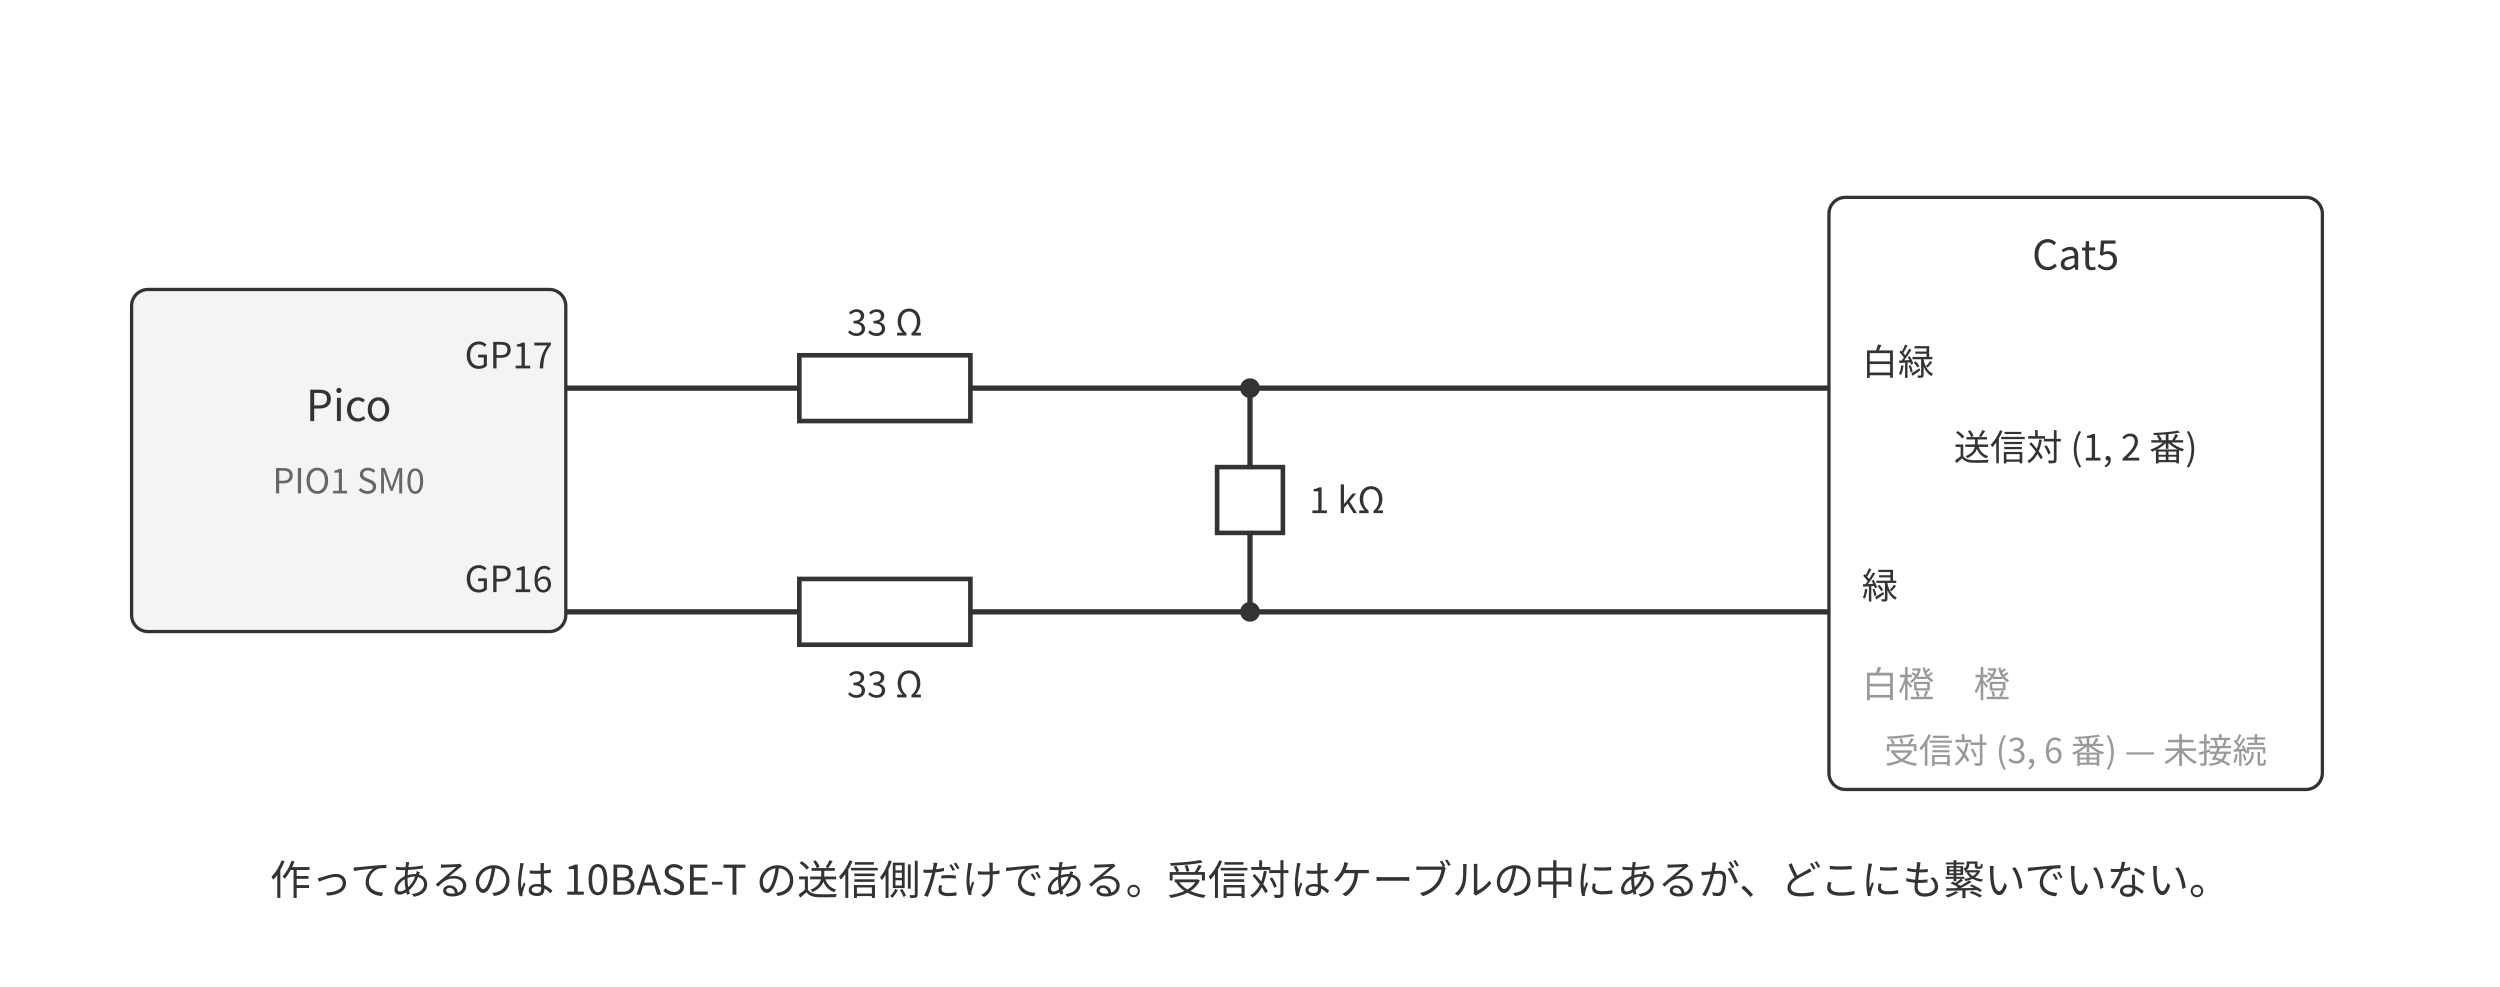
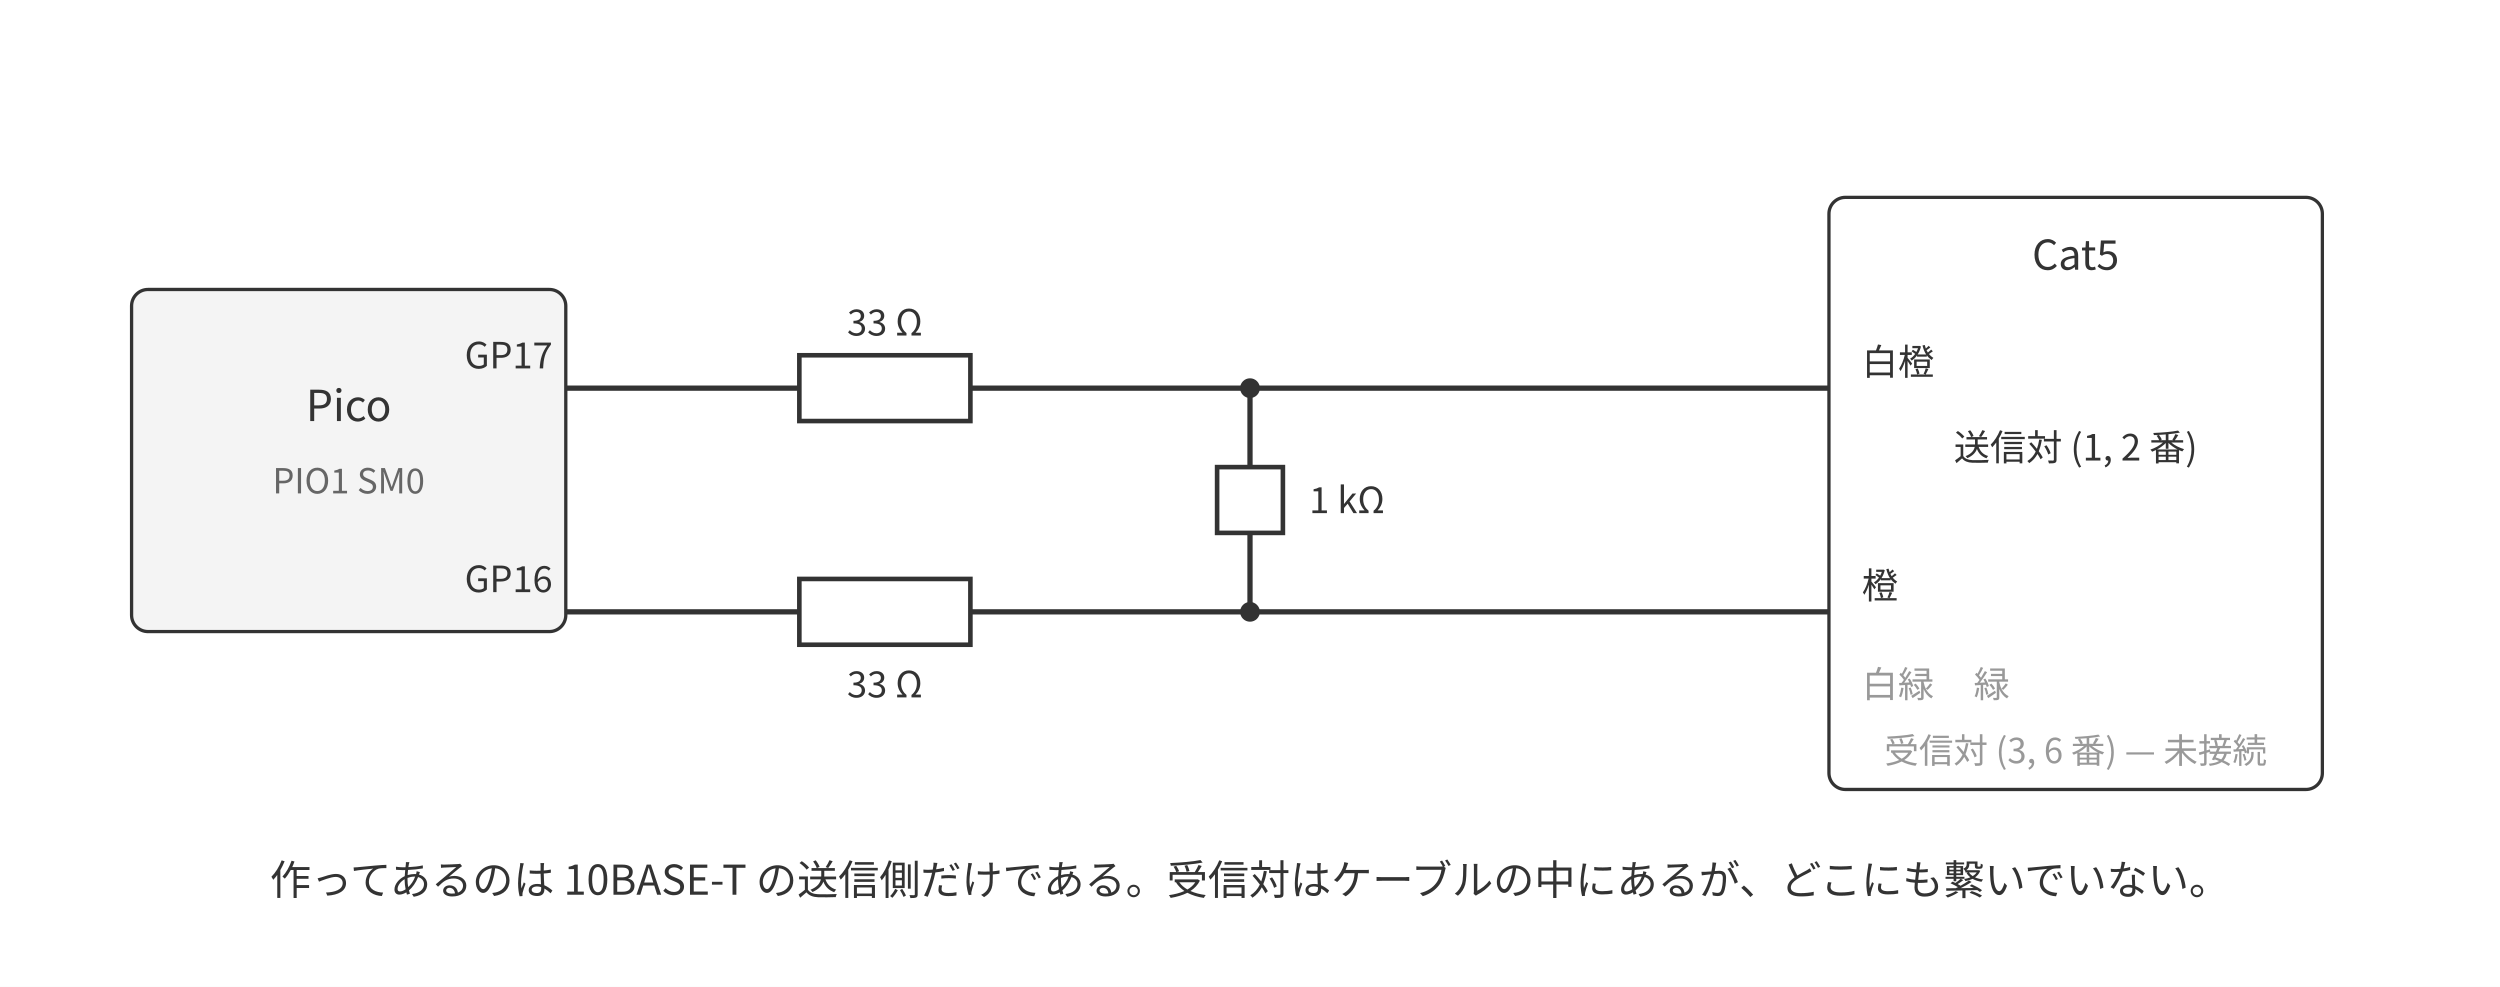
<svg xmlns="http://www.w3.org/2000/svg" viewBox="0 0 760 300" width="760" height="300" font-family="'Hiragino Sans','Noto Sans CJK JP','Noto Sans JP','Yu Gothic',Meiryo,sans-serif" role="img" aria-label="Pico の GP16 と GP17 が 33 Ω を介して Cat5 の送信対へ繋がり、対の間に 1 kΩ が入る。受信対はどこにも繋がっていない">
  <rect width="760" height="300" fill="#ffffff" />
  <rect x="40" y="88" width="132" height="104" rx="5" fill="#f4f4f4" stroke="#333" />
  <text x="106" y="128" font-size="13" fill="#333" text-anchor="middle">Pico</text>
  <text x="106" y="150" font-size="10.5" fill="#666" text-anchor="middle">PIO1 SM0</text>
  <text x="168" y="112" font-size="11" fill="#333" text-anchor="end">GP17</text>
  <text x="168" y="180" font-size="11" fill="#333" text-anchor="end">GP16</text>
  <line x1="172" y1="118" x2="243" y2="118" stroke="#333" stroke-width="1.6" />
  <rect x="243" y="108" width="52" height="20" fill="#ffffff" stroke="#333" stroke-width="1.4" />
  <text x="269" y="102" font-size="11" fill="#333" text-anchor="middle">33 Ω</text>
  <line x1="295" y1="118" x2="556" y2="118" stroke="#333" stroke-width="1.6" />
  <line x1="172" y1="186" x2="243" y2="186" stroke="#333" stroke-width="1.6" />
  <rect x="243" y="176" width="52" height="20" fill="#ffffff" stroke="#333" stroke-width="1.4" />
  <text x="269" y="212" font-size="11" fill="#333" text-anchor="middle">33 Ω</text>
  <line x1="295" y1="186" x2="556" y2="186" stroke="#333" stroke-width="1.6" />
  <line x1="380" y1="118" x2="380" y2="142" stroke="#333" stroke-width="1.6" />
  <rect x="370" y="142" width="20" height="20" fill="#ffffff" stroke="#333" stroke-width="1.4" />
  <line x1="380" y1="162" x2="380" y2="186" stroke="#333" stroke-width="1.6" />
  <text x="398" y="156" font-size="11" fill="#333">1 kΩ</text>
  <circle cx="380" cy="118" r="3" fill="#333" />
  <circle cx="380" cy="186" r="3" fill="#333" />
  <rect x="556" y="60" width="150" height="180" rx="5" fill="#ffffff" stroke="#333" />
  <text x="631" y="82" font-size="12.5" fill="#333" text-anchor="middle">Cat5</text>
-   <text x="566" y="114" font-size="11" fill="#333">白緑</text>
-   <text x="566" y="182" font-size="11" fill="#333">緑</text>
+   <text x="566" y="114" font-size="11" fill="#333">白橙</text>
+   <text x="566" y="182" font-size="11" fill="#333">橙</text>
  <text x="631" y="140" font-size="11" fill="#333" text-anchor="middle">送信対 (1, 2 番)</text>
-   <text x="566" y="212" font-size="11" fill="#999">白橙</text>
-   <text x="600" y="212" font-size="11" fill="#999">橙</text>
+   <text x="566" y="212" font-size="11" fill="#999">白緑</text>
+   <text x="600" y="212" font-size="11" fill="#999">緑</text>
  <text x="631" y="232" font-size="10.5" fill="#999" text-anchor="middle">受信対 (3, 6 番) — 未接続</text>
  <text x="380" y="272" font-size="12.5" fill="#333" text-anchor="middle">作ってあるのは 10BASE-T の送信側だけである。受信対はケーブルの中にあるが、どこにも繋いでいない。</text>
</svg>
